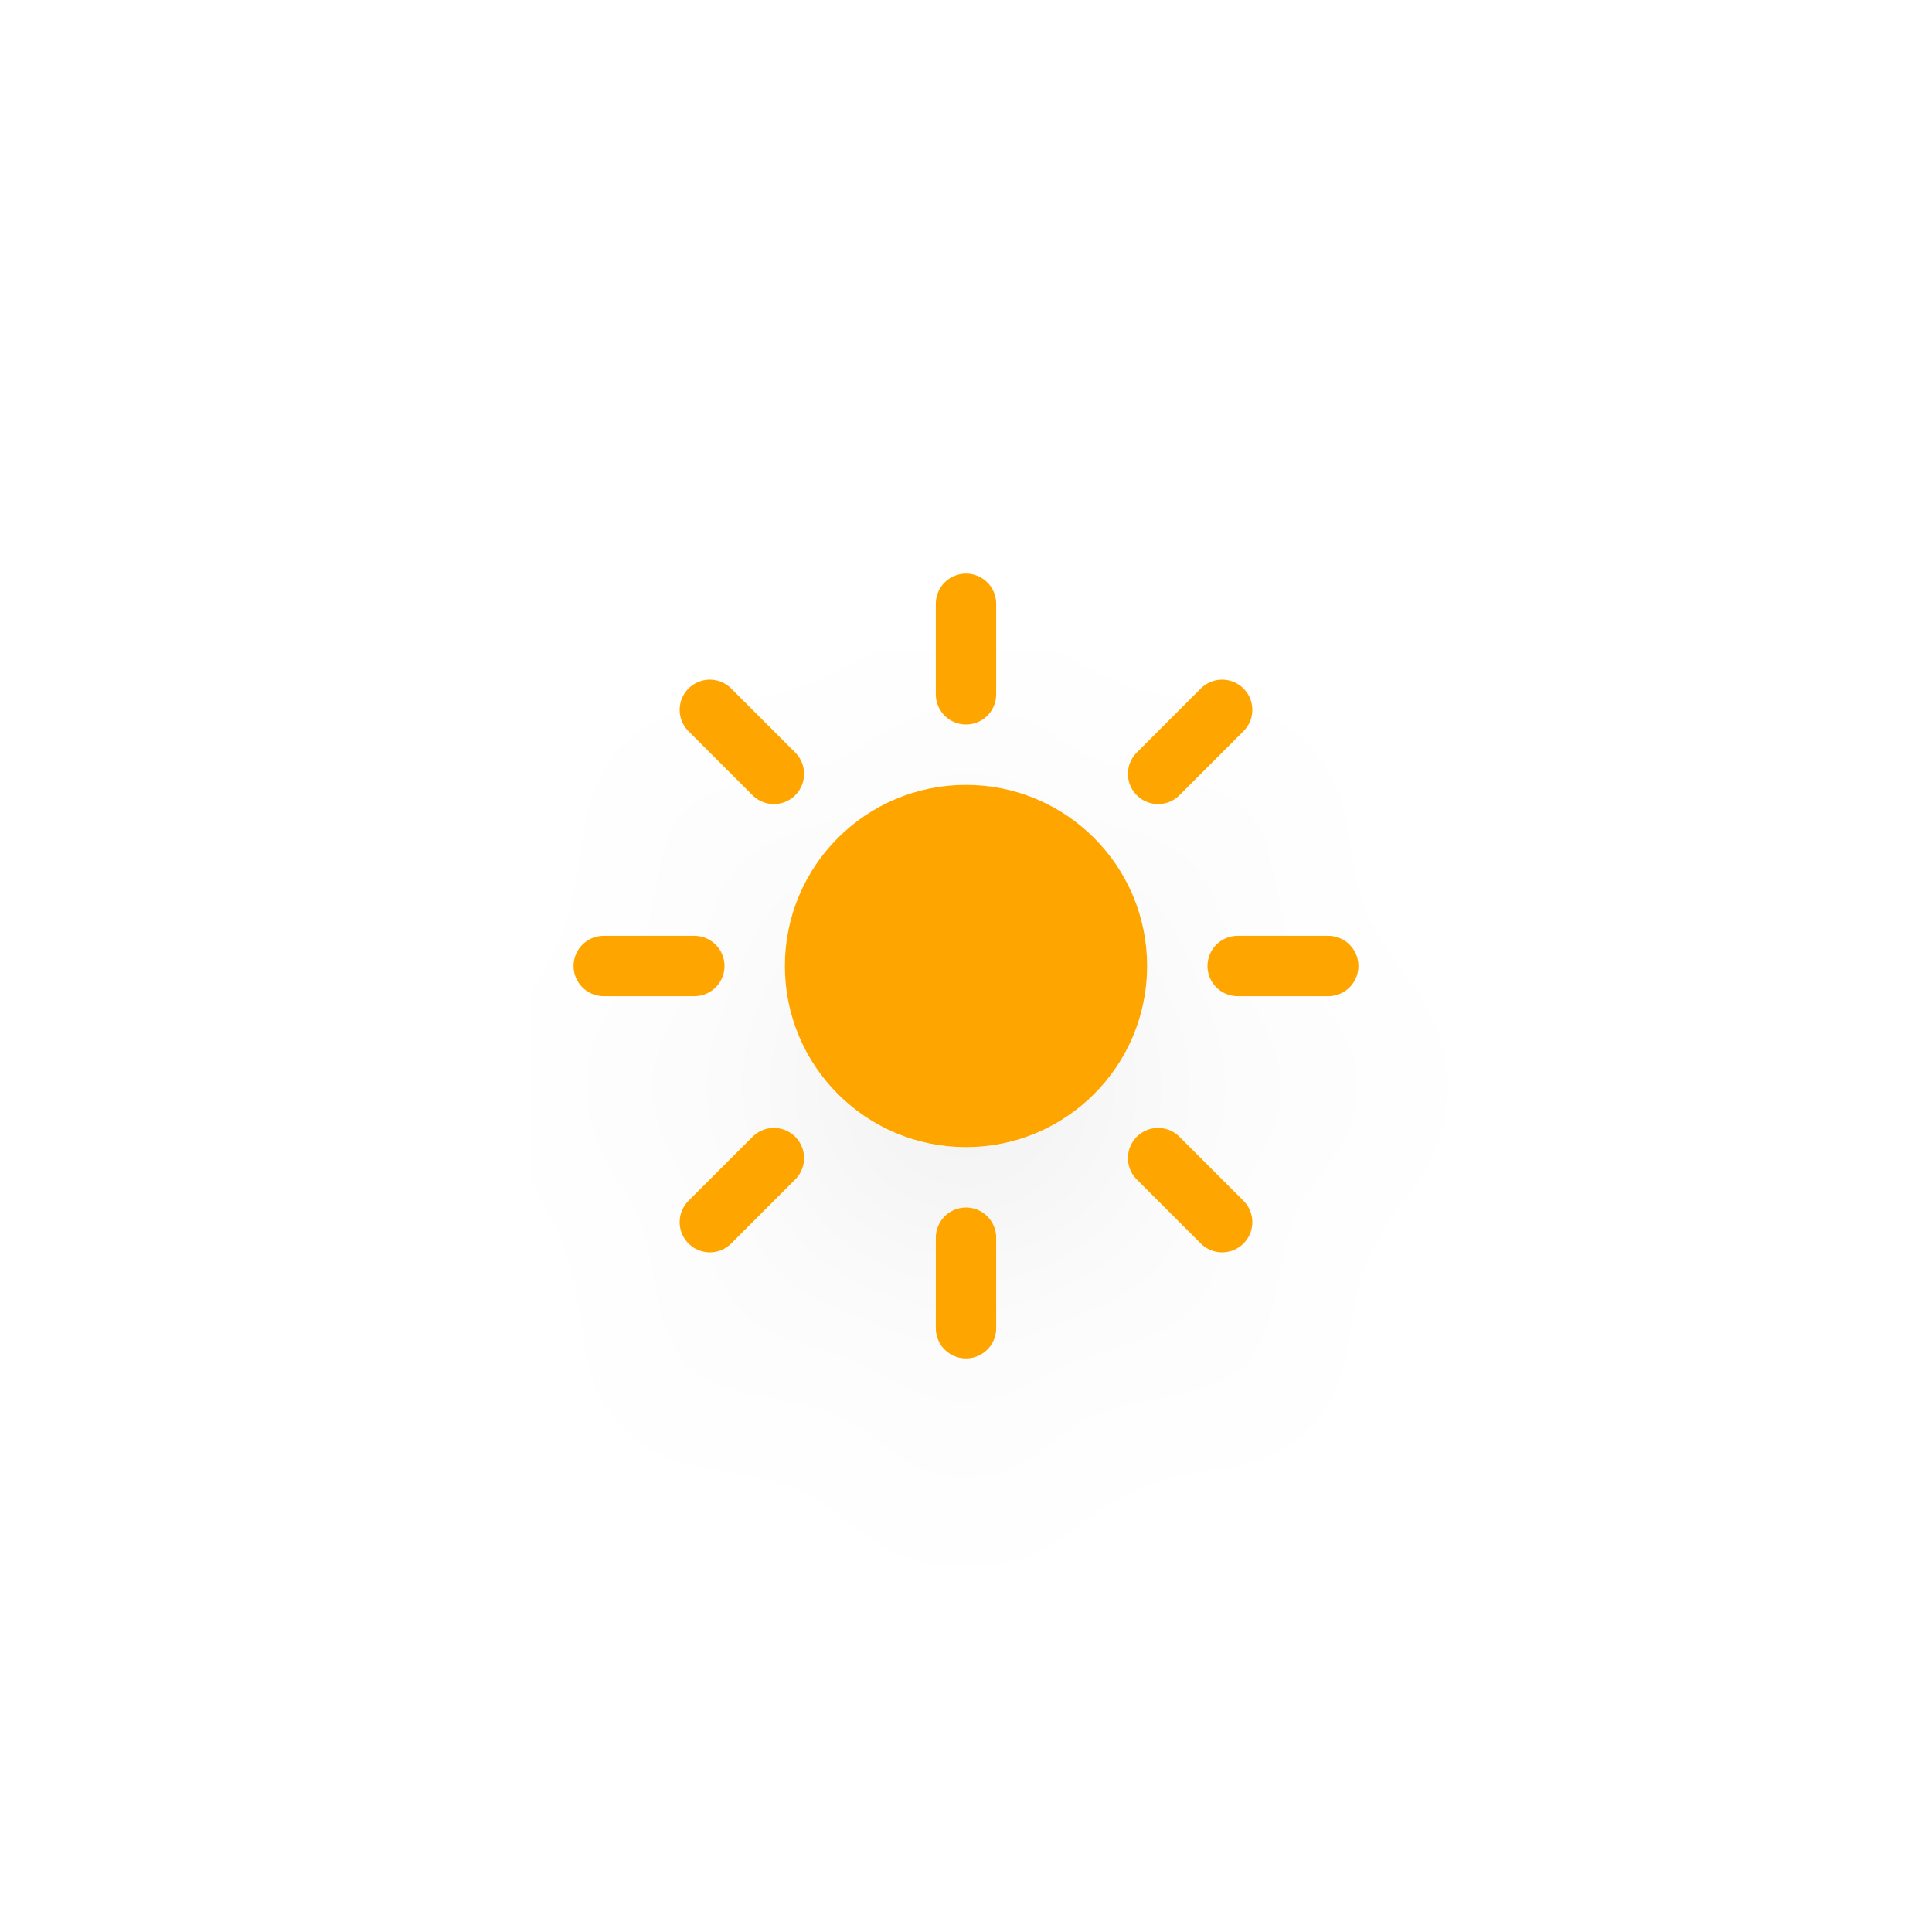
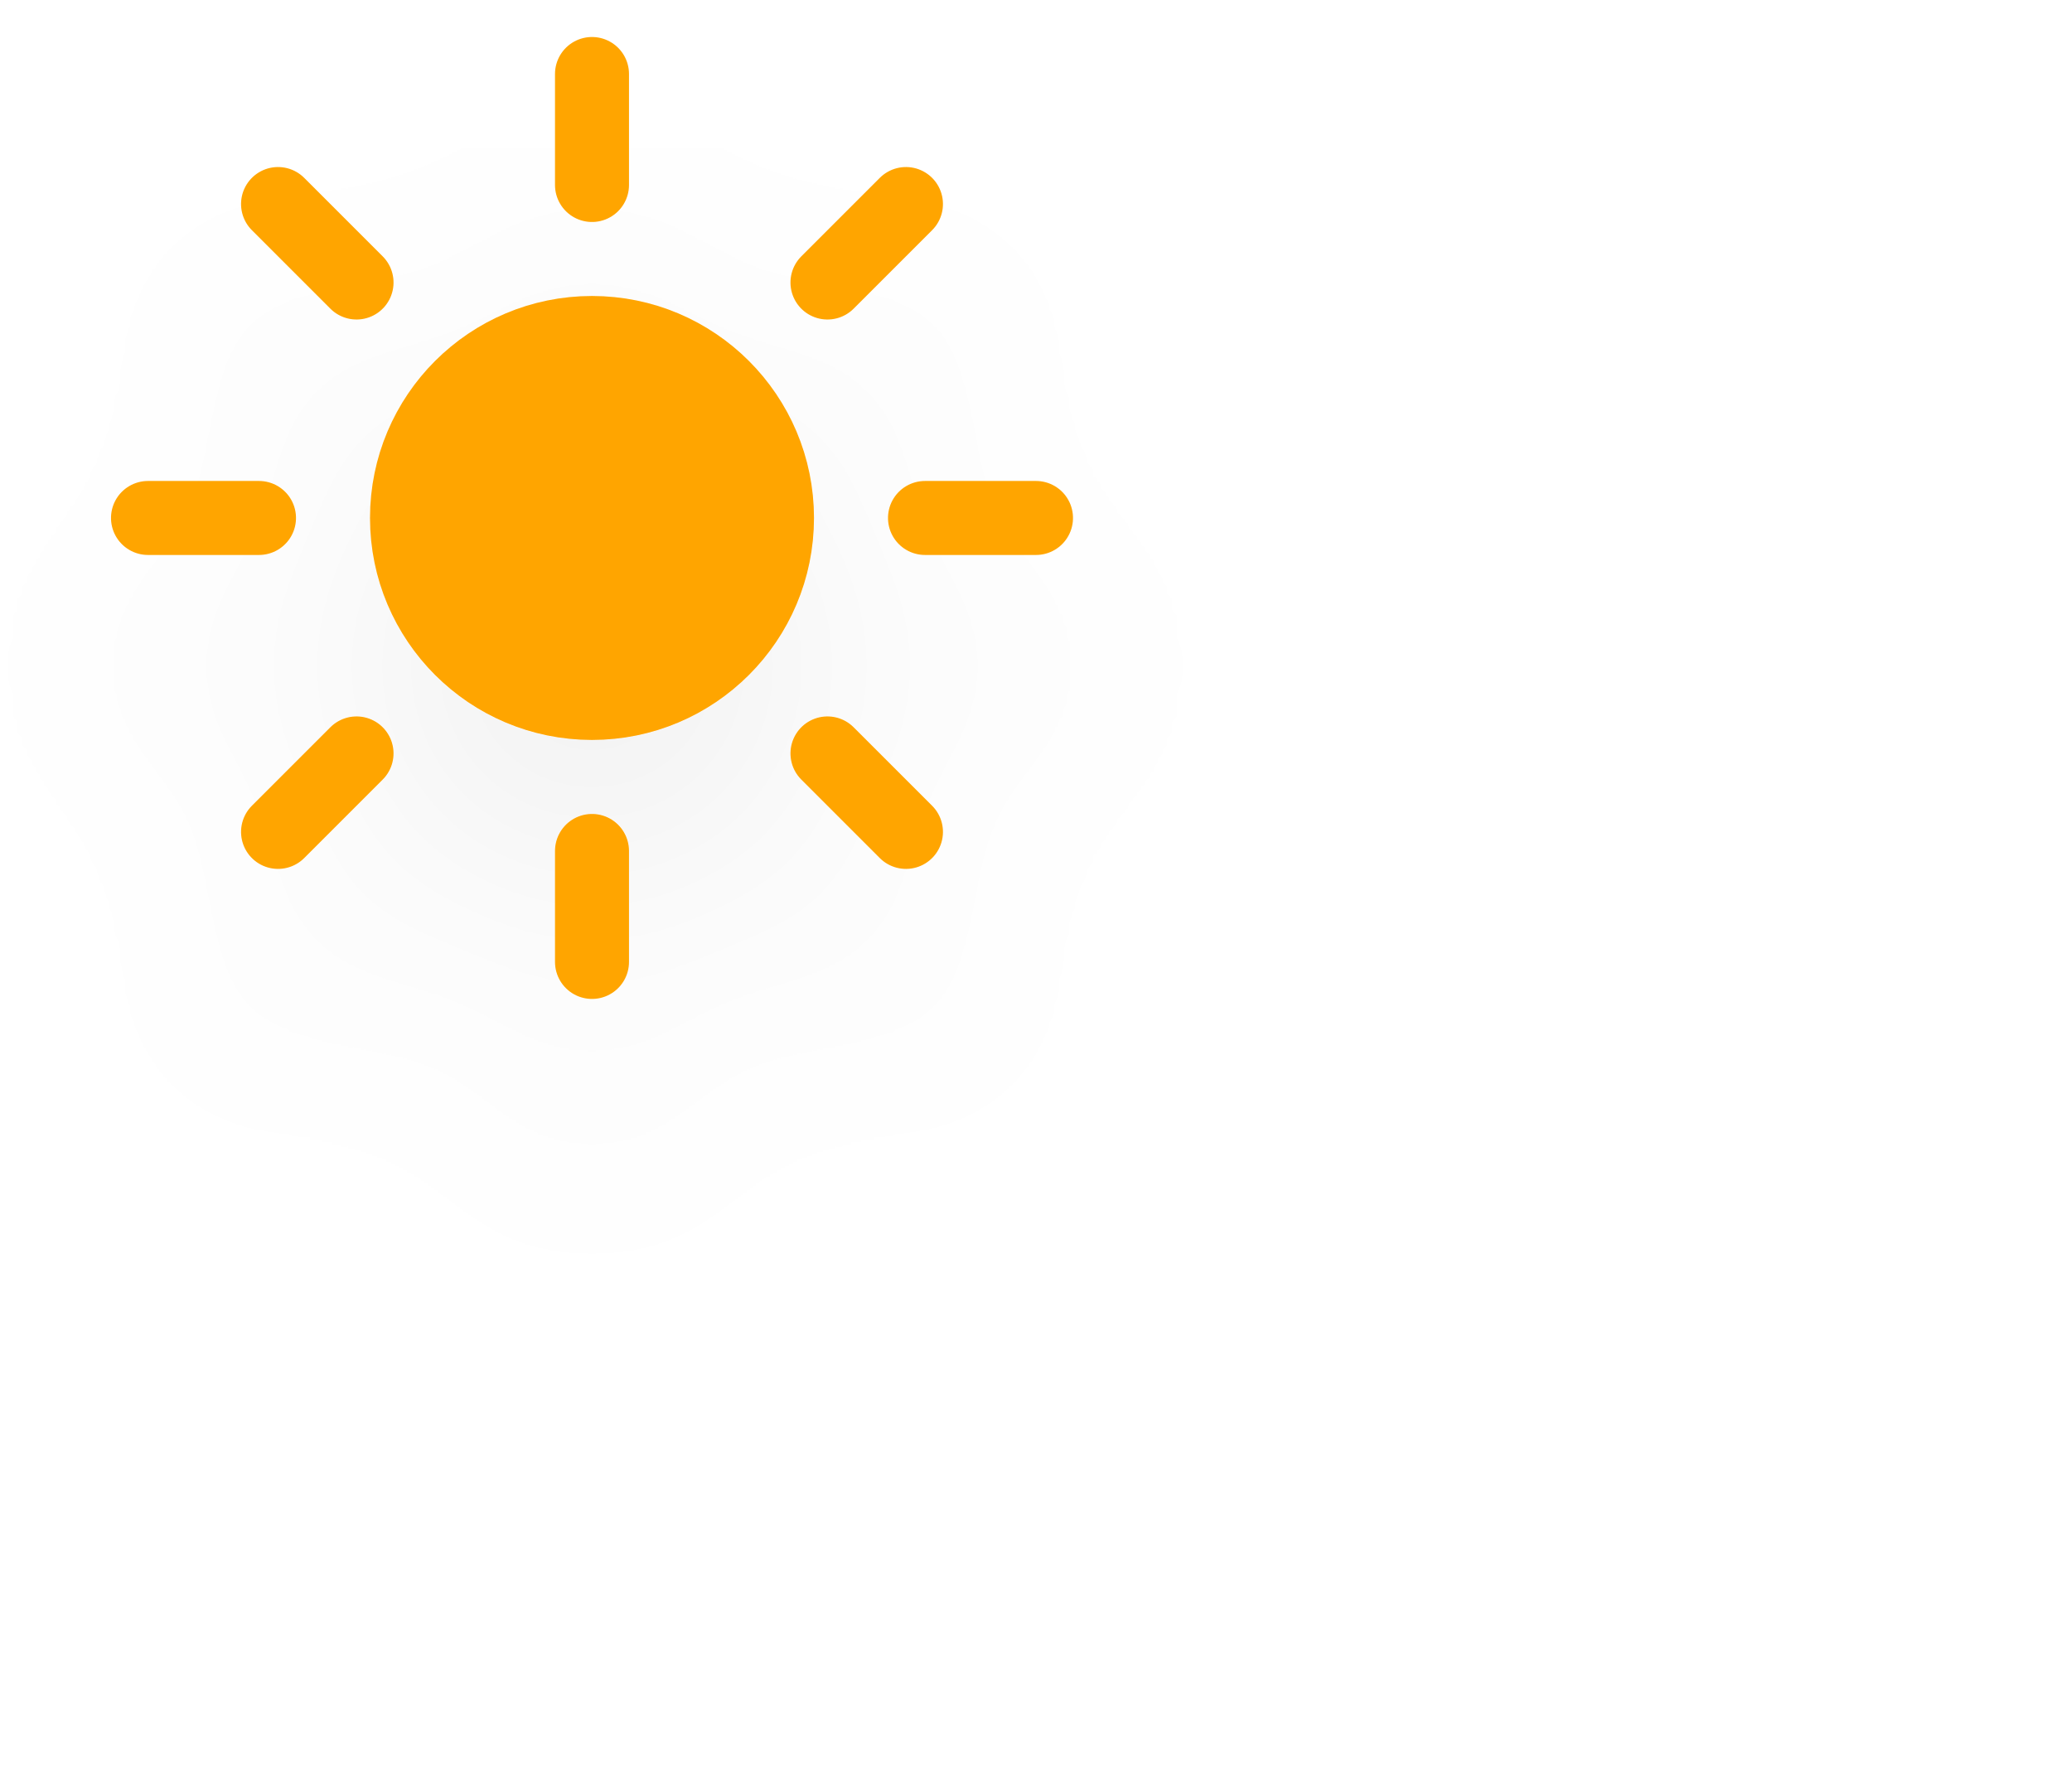
- <svg xmlns="http://www.w3.org/2000/svg" version="1.1" width="64" height="64" viewbox="0 0 64 64">
+ <svg xmlns="http://www.w3.org/2000/svg" width="56" height="48" version="1.1">
  <defs>
-     <filter id="blur" width="200%" height="200%">
+     <filter id="blur" x="-.342" y="-.342" width="1.683" height="1.85">
      <feGaussianBlur in="SourceAlpha" stdDeviation="3" />
      <feOffset dx="0" dy="4" result="offsetblur" />
      <feComponentTransfer>
-         <feFuncA type="linear" slope="0.05" />
+         <feFuncA slope="0.05" type="linear" />
      </feComponentTransfer>
      <feMerge>
        <feMergeNode />
        <feMergeNode in="SourceGraphic" />
      </feMerge>
    </filter>
-     <style type="text/css">
- /*
- ** CLOUDS
- */
- @keyframes am-weather-cloud-1 {
-   0% {
-     -webkit-transform: translate(-5px,0px);
-        -moz-transform: translate(-5px,0px);
-         -ms-transform: translate(-5px,0px);
-             transform: translate(-5px,0px);
-   }
- 
-   50% {
-     -webkit-transform: translate(10px,0px);
-        -moz-transform: translate(10px,0px);
-         -ms-transform: translate(10px,0px);
-             transform: translate(10px,0px);
-   }
- 
-   100% {
-     -webkit-transform: translate(-5px,0px);
-        -moz-transform: translate(-5px,0px);
-         -ms-transform: translate(-5px,0px);
-             transform: translate(-5px,0px);
-   }
- }
- 
- .am-weather-cloud-1 {
-   -webkit-animation-name: am-weather-cloud-1;
-      -moz-animation-name: am-weather-cloud-1;
-           animation-name: am-weather-cloud-1;
-   -webkit-animation-duration: 7s;
-      -moz-animation-duration: 7s;
-           animation-duration: 7s;
-   -webkit-animation-timing-function: linear;
-      -moz-animation-timing-function: linear;
-           animation-timing-function: linear;
-   -webkit-animation-iteration-count: infinite;
-      -moz-animation-iteration-count: infinite;
-           animation-iteration-count: infinite;
- }
- 
- @keyframes am-weather-cloud-2 {
-   0% {
-     -webkit-transform: translate(0px,0px);
-        -moz-transform: translate(0px,0px);
-         -ms-transform: translate(0px,0px);
-             transform: translate(0px,0px);
-   }
- 
-   50% {
-     -webkit-transform: translate(2px,0px);
-        -moz-transform: translate(2px,0px);
-         -ms-transform: translate(2px,0px);
-             transform: translate(2px,0px);
-   }
- 
-   100% {
-     -webkit-transform: translate(0px,0px);
-        -moz-transform: translate(0px,0px);
-         -ms-transform: translate(0px,0px);
-             transform: translate(0px,0px);
-   }
- }
- 
- .am-weather-cloud-2 {
-   -webkit-animation-name: am-weather-cloud-2;
-      -moz-animation-name: am-weather-cloud-2;
-           animation-name: am-weather-cloud-2;
-   -webkit-animation-duration: 3s;
-      -moz-animation-duration: 3s;
-           animation-duration: 3s;
-   -webkit-animation-timing-function: linear;
-      -moz-animation-timing-function: linear;
-           animation-timing-function: linear;
-   -webkit-animation-iteration-count: infinite;
-      -moz-animation-iteration-count: infinite;
-           animation-iteration-count: infinite;
- }
- 
- /*
- ** SUN
- */
- @keyframes am-weather-sun {
-   0% {
-     -webkit-transform: rotate(0deg);
-        -moz-transform: rotate(0deg);
-         -ms-transform: rotate(0deg);
-             transform: rotate(0deg);
-   }
- 
-   100% {
-     -webkit-transform: rotate(360deg);
-        -moz-transform: rotate(360deg);
-         -ms-transform: rotate(360deg);
-             transform: rotate(360deg);
-   }
- }
- 
- .am-weather-sun {
-   -webkit-animation-name: am-weather-sun;
-      -moz-animation-name: am-weather-sun;
-       -ms-animation-name: am-weather-sun;
-           animation-name: am-weather-sun;
-   -webkit-animation-duration: 9s;
-      -moz-animation-duration: 9s;
-       -ms-animation-duration: 9s;
-           animation-duration: 9s;
-   -webkit-animation-timing-function: linear;
-      -moz-animation-timing-function: linear;
-       -ms-animation-timing-function: linear;
-           animation-timing-function: linear;
-   -webkit-animation-iteration-count: infinite;
-      -moz-animation-iteration-count: infinite;
-       -ms-animation-iteration-count: infinite;
-           animation-iteration-count: infinite;
- }
- 
- @keyframes am-weather-sun-shiny {
-   0% {
-     stroke-dasharray: 3px 10px;
-     stroke-dashoffset: 0px;
-   }
- 
-   50% {
-     stroke-dasharray: 0.1px 10px;
-     stroke-dashoffset: -1px;
-   }
- 
-   100% {
-     stroke-dasharray: 3px 10px;
-     stroke-dashoffset: 0px;
-   }
- }
- 
- .am-weather-sun-shiny line {
-   -webkit-animation-name: am-weather-sun-shiny;
-      -moz-animation-name: am-weather-sun-shiny;
-       -ms-animation-name: am-weather-sun-shiny;
-           animation-name: am-weather-sun-shiny;
-   -webkit-animation-duration: 2s;
-      -moz-animation-duration: 2s;
-       -ms-animation-duration: 2s;
-           animation-duration: 2s;
-   -webkit-animation-timing-function: linear;
-      -moz-animation-timing-function: linear;
-       -ms-animation-timing-function: linear;
-           animation-timing-function: linear;
-   -webkit-animation-iteration-count: infinite;
-      -moz-animation-iteration-count: infinite;
-       -ms-animation-iteration-count: infinite;
-           animation-iteration-count: infinite;
- }
- 
- 
- 
- 
- /*
- ** MOON
- */
- @keyframes am-weather-moon {
-   0% {
-     -webkit-transform: rotate(0deg);
-        -moz-transform: rotate(0deg);
-         -ms-transform: rotate(0deg);
-             transform: rotate(0deg);
-   }
- 
-   50% {
-     -webkit-transform: rotate(15deg);
-        -moz-transform: rotate(15deg);
-         -ms-transform: rotate(15deg);
-             transform: rotate(15deg);
-   }
- 
-   100% {
-     -webkit-transform: rotate(0deg);
-        -moz-transform: rotate(0deg);
-         -ms-transform: rotate(0deg);
-             transform: rotate(0deg);
-   }
- }
- 
- .am-weather-moon {
-   -webkit-animation-name: am-weather-moon;
-      -moz-animation-name: am-weather-moon;
-       -ms-animation-name: am-weather-moon;
-           animation-name: am-weather-moon;
-   -webkit-animation-duration: 6s;
-      -moz-animation-duration: 6s;
-       -ms-animation-duration: 6s;
-           animation-duration: 6s;
-   -webkit-animation-timing-function: linear;
-      -moz-animation-timing-function: linear;
-       -ms-animation-timing-function: linear;
-           animation-timing-function: linear;
-   -webkit-animation-iteration-count: infinite;
-      -moz-animation-iteration-count: infinite;
-       -ms-animation-iteration-count: infinite;
-           animation-iteration-count: infinite;
-   -webkit-transform-origin: 12.5px 15.15px 0; /* TODO FF CENTER ISSUE */
-      -moz-transform-origin: 12.5px 15.15px 0; /* TODO FF CENTER ISSUE */
-       -ms-transform-origin: 12.5px 15.15px 0; /* TODO FF CENTER ISSUE */
-           transform-origin: 12.5px 15.15px 0; /* TODO FF CENTER ISSUE */
- }
- 
- @keyframes am-weather-moon-star-1 {
-   0% {
-     opacity: 0;
-   }
- 
-   100% {
-     opacity: 1;
-   }
- }
- 
- .am-weather-moon-star-1 {
-   -webkit-animation-name: am-weather-moon-star-1;
-      -moz-animation-name: am-weather-moon-star-1;
-       -ms-animation-name: am-weather-moon-star-1;
-           animation-name: am-weather-moon-star-1;
-   -webkit-animation-delay: 3s;
-      -moz-animation-delay: 3s;
-       -ms-animation-delay: 3s;
-           animation-delay: 3s;
-   -webkit-animation-duration: 5s;
-      -moz-animation-duration: 5s;
-       -ms-animation-duration: 5s;
-           animation-duration: 5s;
-   -webkit-animation-timing-function: linear;
-      -moz-animation-timing-function: linear;
-       -ms-animation-timing-function: linear;
-           animation-timing-function: linear;
-   -webkit-animation-iteration-count: 1;
-      -moz-animation-iteration-count: 1;
-       -ms-animation-iteration-count: 1;
-           animation-iteration-count: 1;
- }
- 
- @keyframes am-weather-moon-star-2 {
-   0% {
-     opacity: 0;
-   }
- 
-   100% {
-     opacity: 1;
-   }
- }
- 
- .am-weather-moon-star-2 {
-   -webkit-animation-name: am-weather-moon-star-2;
-      -moz-animation-name: am-weather-moon-star-2;
-       -ms-animation-name: am-weather-moon-star-2;
-           animation-name: am-weather-moon-star-2;
-   -webkit-animation-delay: 5s;
-      -moz-animation-delay: 5s;
-       -ms-animation-delay: 5s;
-           animation-delay: 5s;
-   -webkit-animation-duration: 4s;
-      -moz-animation-duration: 4s;
-       -ms-animation-duration: 4s;
-           animation-duration: 4s;
-   -webkit-animation-timing-function: linear;
-      -moz-animation-timing-function: linear;
-       -ms-animation-timing-function: linear;
-           animation-timing-function: linear;
-   -webkit-animation-iteration-count: 1;
-      -moz-animation-iteration-count: 1;
-       -ms-animation-iteration-count: 1;
-           animation-iteration-count: 1;
- }
- 
- /*
- ** RAIN
- */
- @keyframes am-weather-rain {
-   0% {
-     stroke-dashoffset: 0;
-   }
- 
-   100% {
-     stroke-dashoffset: -100;
-   }
- }
- 
- .am-weather-rain-1 {
-   -webkit-animation-name: am-weather-rain;
-      -moz-animation-name: am-weather-rain;
-       -ms-animation-name: am-weather-rain;
-           animation-name: am-weather-rain;
-   -webkit-animation-duration: 8s;
-      -moz-animation-duration: 8s;
-       -ms-animation-duration: 8s;
-           animation-duration: 8s;
-   -webkit-animation-timing-function: linear;
-      -moz-animation-timing-function: linear;
-       -ms-animation-timing-function: linear;
-           animation-timing-function: linear;
-   -webkit-animation-iteration-count: infinite;
-      -moz-animation-iteration-count: infinite;
-       -ms-animation-iteration-count: infinite;
-           animation-iteration-count: infinite;
- }
- 
- .am-weather-rain-2 {
-   -webkit-animation-name: am-weather-rain;
-      -moz-animation-name: am-weather-rain;
-       -ms-animation-name: am-weather-rain;
-           animation-name: am-weather-rain;
-   -webkit-animation-delay: 0.25s;
-      -moz-animation-delay: 0.25s;
-       -ms-animation-delay: 0.25s;
-           animation-delay: 0.25s;
-   -webkit-animation-duration: 8s;
-      -moz-animation-duration: 8s;
-       -ms-animation-duration: 8s;
-           animation-duration: 8s;
-   -webkit-animation-timing-function: linear;
-      -moz-animation-timing-function: linear;
-       -ms-animation-timing-function: linear;
-           animation-timing-function: linear;
-   -webkit-animation-iteration-count: infinite;
-      -moz-animation-iteration-count: infinite;
-       -ms-animation-iteration-count: infinite;
-           animation-iteration-count: infinite;
- }
- 
- 
- /*
- ** SNOW
- */
- @keyframes am-weather-snow {
-   0% {
-     -webkit-transform: translateX(0) translateY(0);
-        -moz-transform: translateX(0) translateY(0);
-         -ms-transform: translateX(0) translateY(0);
-             transform: translateX(0) translateY(0);
-   }
- 
-   33.33% {
-     -webkit-transform: translateX(-1.2px) translateY(2px);
-        -moz-transform: translateX(-1.2px) translateY(2px);
-         -ms-transform: translateX(-1.2px) translateY(2px);
-             transform: translateX(-1.2px) translateY(2px);
-   }
- 
-   66.66% {
-     -webkit-transform: translateX(1.4px) translateY(4px);
-        -moz-transform: translateX(1.4px) translateY(4px);
-         -ms-transform: translateX(1.4px) translateY(4px);
-             transform: translateX(1.4px) translateY(4px);
-     opacity: 1;
-   }
- 
-   100% {
-     -webkit-transform: translateX(-1.6px) translateY(6px);
-        -moz-transform: translateX(-1.6px) translateY(6px);
-         -ms-transform: translateX(-1.6px) translateY(6px);
-             transform: translateX(-1.6px) translateY(6px);
-     opacity: 0;
-   }
- }
- 
- @keyframes am-weather-snow-reverse {
-   0% {
-     -webkit-transform: translateX(0) translateY(0);
-        -moz-transform: translateX(0) translateY(0);
-         -ms-transform: translateX(0) translateY(0);
-             transform: translateX(0) translateY(0);
-   }
- 
-   33.33% {
-     -webkit-transform: translateX(1.2px) translateY(2px);
-        -moz-transform: translateX(1.2px) translateY(2px);
-         -ms-transform: translateX(1.2px) translateY(2px);
-             transform: translateX(1.2px) translateY(2px);
-   }
- 
-   66.66% {
-     -webkit-transform: translateX(-1.4px) translateY(4px);
-        -moz-transform: translateX(-1.4px) translateY(4px);
-         -ms-transform: translateX(-1.4px) translateY(4px);
-             transform: translateX(-1.4px) translateY(4px);
-     opacity: 1;
-   }
- 
-   100% {
-     -webkit-transform: translateX(1.6px) translateY(6px);
-        -moz-transform: translateX(1.6px) translateY(6px);
-         -ms-transform: translateX(1.6px) translateY(6px);
-             transform: translateX(1.6px) translateY(6px);
-     opacity: 0;
-   }
- }
- 
- .am-weather-snow-1 {
-   -webkit-animation-name: am-weather-snow;
-      -moz-animation-name: am-weather-snow;
-       -ms-animation-name: am-weather-snow;
-           animation-name: am-weather-snow;
-   -webkit-animation-duration: 2s;
-      -moz-animation-duration: 2s;
-       -ms-animation-duration: 2s;
-           animation-duration: 2s;
-   -webkit-animation-timing-function: linear;
-      -moz-animation-timing-function: linear;
-       -ms-animation-timing-function: linear;
-           animation-timing-function: linear;
-   -webkit-animation-iteration-count: infinite;
-      -moz-animation-iteration-count: infinite;
-       -ms-animation-iteration-count: infinite;
-           animation-iteration-count: infinite;
- }
- 
- .am-weather-snow-2 {
-   -webkit-animation-name: am-weather-snow;
-      -moz-animation-name: am-weather-snow;
-       -ms-animation-name: am-weather-snow;
-           animation-name: am-weather-snow;
-   -webkit-animation-delay: 1.2s;
-      -moz-animation-delay: 1.2s;
-       -ms-animation-delay: 1.2s;
-           animation-delay: 1.2s;
-   -webkit-animation-duration: 2s;
-      -moz-animation-duration: 2s;
-       -ms-animation-duration: 2s;
-           animation-duration: 2s;
-   -webkit-animation-timing-function: linear;
-      -moz-animation-timing-function: linear;
-       -ms-animation-timing-function: linear;
-           animation-timing-function: linear;
-   -webkit-animation-iteration-count: infinite;
-      -moz-animation-iteration-count: infinite;
-       -ms-animation-iteration-count: infinite;
-           animation-iteration-count: infinite;
- }
- 
- .am-weather-snow-3 {
-   -webkit-animation-name: am-weather-snow-reverse;
-      -moz-animation-name: am-weather-snow-reverse;
-       -ms-animation-name: am-weather-snow-reverse;
-           animation-name: am-weather-snow-reverse;
-   -webkit-animation-duration: 2s;
-      -moz-animation-duration: 2s;
-       -ms-animation-duration: 2s;
-           animation-duration: 2s;
-   -webkit-animation-timing-function: linear;
-      -moz-animation-timing-function: linear;
-       -ms-animation-timing-function: linear;
-           animation-timing-function: linear;
-   -webkit-animation-iteration-count: infinite;
-      -moz-animation-iteration-count: infinite;
-       -ms-animation-iteration-count: infinite;
-           animation-iteration-count: infinite;
- }
- 
- /*
- ** EASING
- */
- .am-weather-easing-ease-in-out {
-   -webkit-animation-timing-function: ease-in-out;
-      -moz-animation-timing-function: ease-in-out;
-       -ms-animation-timing-function: ease-in-out;
-           animation-timing-function: ease-in-out;
- }
- 
-         </style>
  </defs>
-   <g filter="url(#blur)" id="day">
-     <g transform="translate(32,32)">
-       <g class="am-weather-sun am-weather-sun-shiny am-weather-easing-ease-in-out">
-         <g>
-           <line fill="none" stroke="orange" stroke-linecap="round" stroke-width="2" transform="translate(0,9)" x1="0" x2="0" y1="0" y2="3" />
-         </g>
-         <g transform="rotate(45)">
-           <line fill="none" stroke="orange" stroke-linecap="round" stroke-width="2" transform="translate(0,9)" x1="0" x2="0" y1="0" y2="3" />
-         </g>
-         <g transform="rotate(90)">
-           <line fill="none" stroke="orange" stroke-linecap="round" stroke-width="2" transform="translate(0,9)" x1="0" x2="0" y1="0" y2="3" />
-         </g>
-         <g transform="rotate(135)">
-           <line fill="none" stroke="orange" stroke-linecap="round" stroke-width="2" transform="translate(0,9)" x1="0" x2="0" y1="0" y2="3" />
-         </g>
-         <g transform="rotate(180)">
-           <line fill="none" stroke="orange" stroke-linecap="round" stroke-width="2" transform="translate(0,9)" x1="0" x2="0" y1="0" y2="3" />
-         </g>
-         <g transform="rotate(225)">
-           <line fill="none" stroke="orange" stroke-linecap="round" stroke-width="2" transform="translate(0,9)" x1="0" x2="0" y1="0" y2="3" />
-         </g>
-         <g transform="rotate(270)">
-           <line fill="none" stroke="orange" stroke-linecap="round" stroke-width="2" transform="translate(0,9)" x1="0" x2="0" y1="0" y2="3" />
-         </g>
-         <g transform="rotate(315)">
-           <line fill="none" stroke="orange" stroke-linecap="round" stroke-width="2" transform="translate(0,9)" x1="0" x2="0" y1="0" y2="3" />
-         </g>
+   <g id="day" transform="translate(16,14)" filter="url(#blur)">
+     <g class="am-weather-sun">
+       <line transform="translate(0,9)" y2="3" fill="none" stroke="#ffa500" stroke-linecap="round" stroke-width="2" />
+       <g transform="rotate(45)">
+         <line transform="translate(0,9)" y2="3" fill="none" stroke="#ffa500" stroke-linecap="round" stroke-width="2" />
      </g>
-       <circle cx="0" cy="0" fill="orange" r="5" stroke="orange" stroke-width="2" />
+       <g transform="rotate(90)">
+         <line transform="translate(0,9)" y2="3" fill="none" stroke="#ffa500" stroke-linecap="round" stroke-width="2" />
+       </g>
+       <g transform="rotate(135)">
+         <line transform="translate(0,9)" y2="3" fill="none" stroke="#ffa500" stroke-linecap="round" stroke-width="2" />
+       </g>
+       <g transform="scale(-1)">
+         <line transform="translate(0,9)" y2="3" fill="none" stroke="#ffa500" stroke-linecap="round" stroke-width="2" />
+       </g>
+       <g transform="rotate(225)">
+         <line transform="translate(0,9)" y2="3" fill="none" stroke="#ffa500" stroke-linecap="round" stroke-width="2" />
+       </g>
+       <g transform="rotate(-90)">
+         <line transform="translate(0,9)" y2="3" fill="none" stroke="#ffa500" stroke-linecap="round" stroke-width="2" />
+       </g>
+       <g transform="rotate(-45)">
+         <line transform="translate(0,9)" y2="3" fill="none" stroke="#ffa500" stroke-linecap="round" stroke-width="2" />
+       </g>
+       <circle r="5" fill="#ffa500" stroke="#ffa500" stroke-width="2" />
    </g>
  </g>
</svg>
